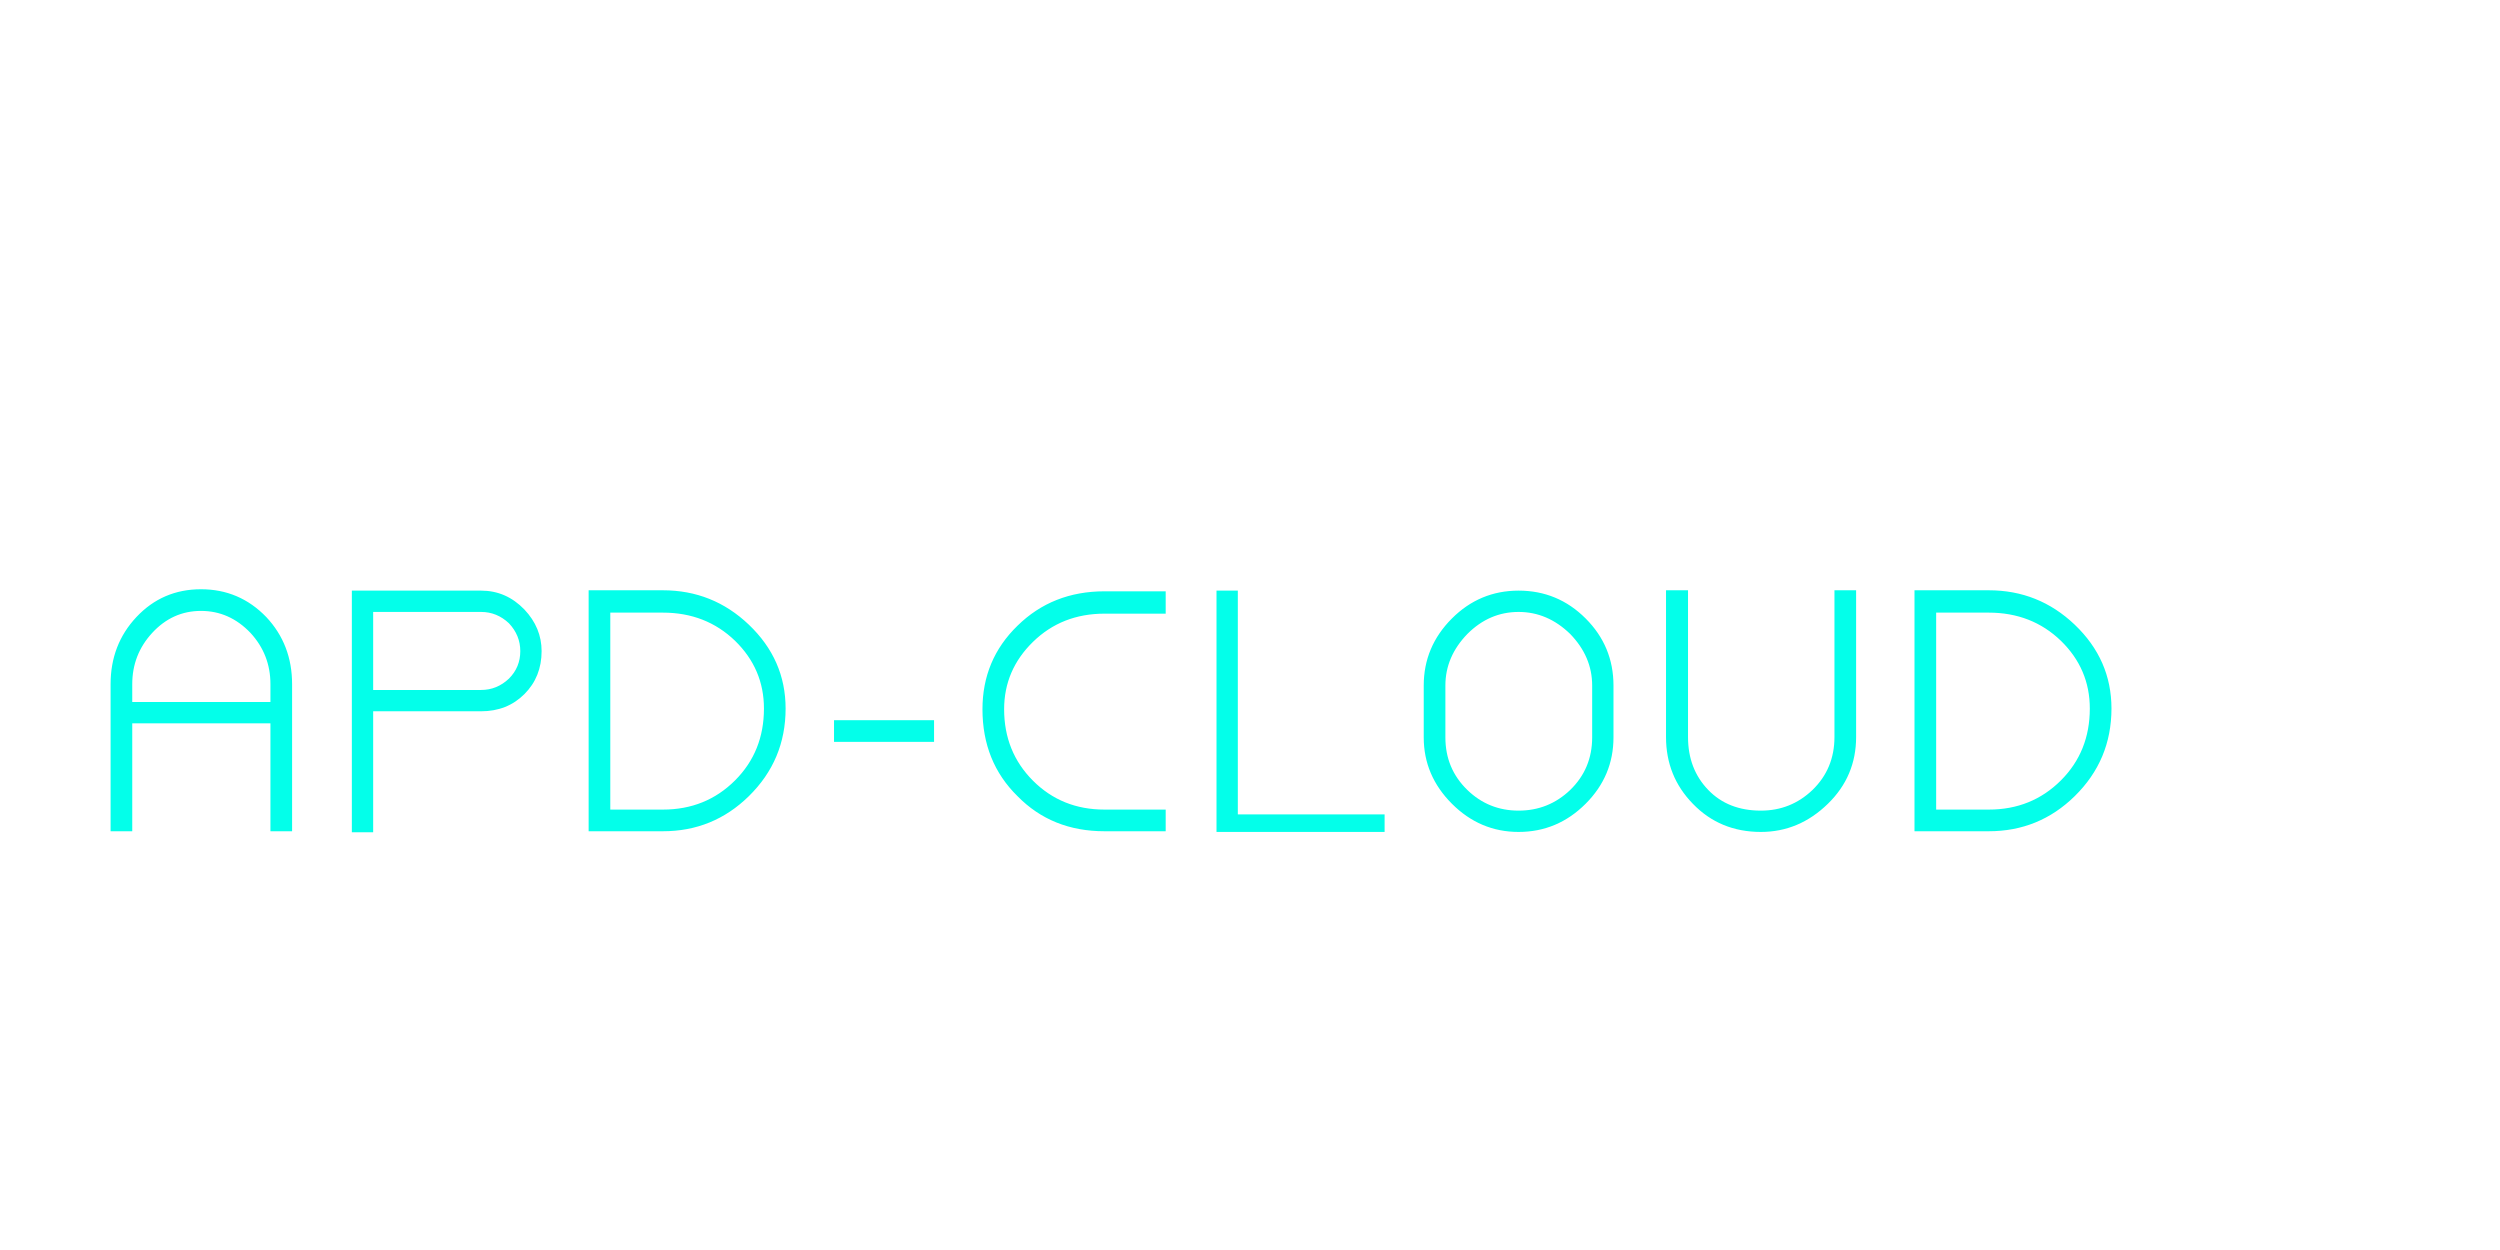
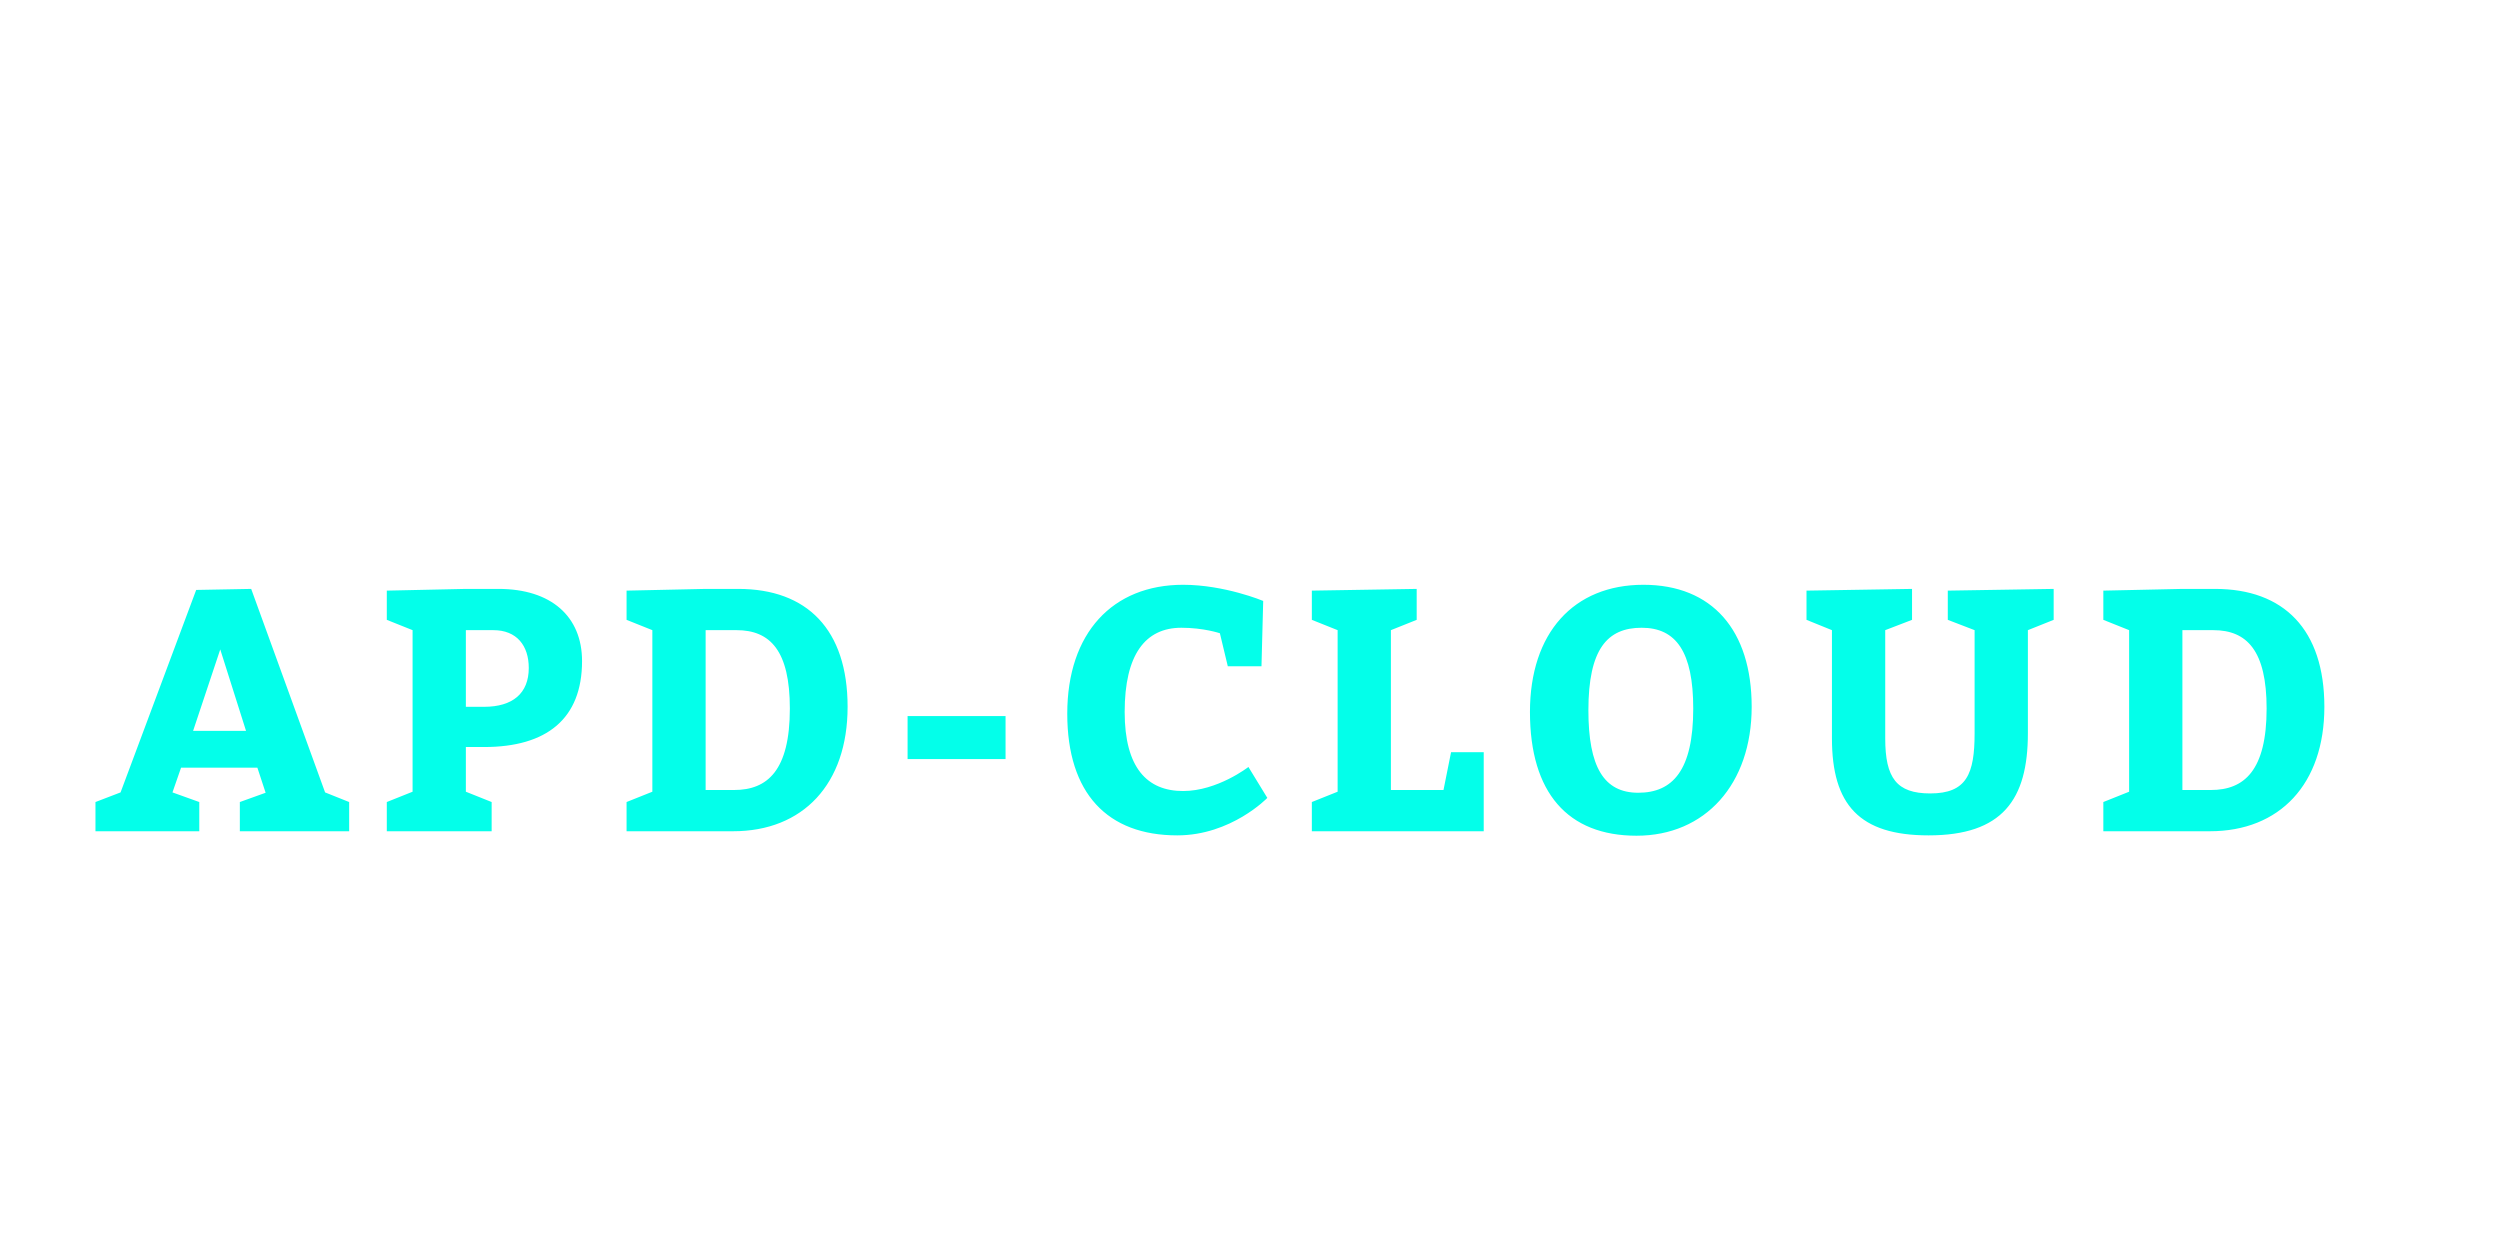
<svg xmlns="http://www.w3.org/2000/svg" version="1.1" width="400" height="200" style="">
-   <path fill="#03ffea" d="M32.16,94.28q-6.16,0-10.34,4.455q-4.125,4.4-4.125,10.725l0,23.54l3.465,0l0-17.27l22.11,0l0,17.27l3.465,0l0-23.54q0-6.325-4.125-10.725q-4.29-4.455-10.45-4.455z M43.27,112.32l-22.11,0l0-2.86q0-4.73,3.19-8.195q3.245-3.52,7.81-3.52t7.92,3.52q3.19,3.465,3.19,8.195l0,2.86z M76.976,94.5l-17.27,0l-3.41,0l0,38.665l3.41,0l0-19.36l17.27,0q4.18,0,6.93-2.75t2.75-6.875q0-3.74-2.75-6.655q-2.915-3.025-6.93-3.025z M76.976,110.395l-17.27,0l0-12.485l17.27,0q2.53,0,4.455,1.815q1.815,1.925,1.815,4.455q0,2.585-1.815,4.4q-1.925,1.815-4.455,1.815z M106.062,94.445l-8.415,0l-2.09,0l-1.375,0l0,38.555l1.375,0l2.09,0l8.415,0q8.03,0,13.75-5.61q5.885-5.775,5.885-14.025q0-7.81-5.885-13.42q-5.775-5.5-13.75-5.5z M106.062,129.535l-8.415,0l0-31.515l8.415,0q6.875,0,11.55,4.51q4.62,4.51,4.62,10.835q0,6.875-4.62,11.495q-4.675,4.675-11.55,4.675z M133.444,118.7l16.005,0l0-3.465l-16.005,0l0,3.465z M186.51,133l0-3.465l-9.79,0q-6.82,0-11.44-4.62t-4.62-11.44q0-6.27,4.62-10.78t11.44-4.51l9.79,0l0-3.575l-9.79,0q-8.305,0-13.915,5.5q-5.61,5.445-5.61,13.365q0,8.415,5.61,13.915q5.5,5.61,13.915,5.61l9.79,0z M194.641,133.11l26.895,0l0-2.805l-23.485,0l0-35.805l-3.41,0l0,38.61z M242.977,94.5q-6.215,0-10.67,4.455q-4.51,4.51-4.51,10.725l0,8.305q0,6.105,4.51,10.615t10.67,4.51q6.215,0,10.725-4.51q4.455-4.455,4.455-10.615l0-8.305q0-6.27-4.455-10.725t-10.725-4.455z M254.747,109.68l0,8.305q0,5.005-3.52,8.415q-3.465,3.3-8.25,3.3t-8.195-3.3q-3.52-3.41-3.52-8.415l0-8.305q0-4.62,3.52-8.25q3.52-3.52,8.195-3.52q4.62,0,8.25,3.52q3.52,3.63,3.52,8.25z M296.978,94.445l-3.465,0l0,23.485q0,5.06-3.52,8.47q-3.465,3.3-8.25,3.3q-5.225,0-8.415-3.3q-3.245-3.355-3.245-8.47l0-23.485l-3.52,0l0,23.485q0,6.27,4.29,10.67q4.345,4.51,10.89,4.51q6.105,0,10.725-4.51q4.51-4.4,4.51-10.67l0-23.485z M318.2,94.445l-8.415,0l-2.09,0l-1.375,0l0,38.555l1.375,0l2.09,0l8.415,0q8.03,0,13.75-5.61q5.885-5.775,5.885-14.025q0-7.81-5.885-13.42q-5.775-5.5-13.75-5.5z M318.2,129.535l-8.415,0l0-31.515l8.415,0q6.875,0,11.55,4.51q4.62,4.51,4.62,10.835q0,6.875-4.62,11.495q-4.675,4.675-11.55,4.675z" />
+   <path fill="#03ffea" d="M55.865,128.325l0,4.675l-17.49,0l0-4.675l4.125-1.485l-1.32-4.015l-12.21,0l-1.375,3.96l4.29,1.54l0,4.675l-16.61,0l0-4.675l4.015-1.54l12.1-32.395l8.8-0.165l11.825,32.56z M39.365,116.94l-4.125-13.035l-4.345,13.035l8.47,0z M61.888,133l0-4.675l4.125-1.65l0-25.85l-4.125-1.65l0-4.675l12.65-0.275l5.225,0c8.415,0,13.365,4.4,13.365,11.55c0,9.24-5.665,13.75-15.675,13.75l-2.915,0l0,7.15l4.125,1.65l0,4.675l-16.775,0z M74.538,113.09l2.915,0c4.565,0,7.15-2.145,7.15-6.215c0-3.575-1.925-6.05-5.665-6.05l-4.4,0l0,12.265z M104.376,126.675l0-25.85l-4.125-1.65l0-4.675l12.65-0.275l5.225,0c11,0,17.49,6.49,17.49,18.865s-7.15,19.91-18.315,19.91l-17.05,0l0-4.675z M112.901,126.4l4.565,0c5.335,0,8.91-3.135,8.91-13.035c0-9.24-3.135-12.54-8.525-12.54l-4.95,0l0,25.575z M160.889,114.575l0,6.875l-15.675,0l0-6.875l15.675,0z M196.447,106.6l-1.265-5.28s-2.585-0.88-6.16-0.88c-5.775,0-9.075,4.29-9.075,13.475c0,8.91,3.575,12.65,9.35,12.65c5.5,0,10.45-3.85,10.45-3.85l3.025,4.95s-5.775,5.995-14.41,5.995c-11.165,0-17.6-6.71-17.6-19.47c0-12.925,7.26-20.625,18.535-20.625c6.655,0,12.815,2.585,12.815,2.585l-0.275,10.45l-5.39,0z M230.96,126.4l1.21-6.05l5.225,0l0,12.65l-27.5,0l0-4.675l4.125-1.65l0-25.85l-4.125-1.65l0-4.675l16.775-0.275l0,4.95l-4.125,1.65l0,25.575l8.415,0z M262.943,93.565c11,0,17.325,7.26,17.325,19.525c0,12.375-7.425,20.625-18.425,20.625s-17.05-6.875-17.05-19.8c0-12.65,6.985-20.35,18.15-20.35z M262.668,100.44c-5.5,0-8.525,3.41-8.525,13.2c0,9.075,2.475,13.2,7.975,13.2s8.8-3.575,8.8-13.475c0-9.075-2.75-12.925-8.25-12.925z M301.636,100.825l0,17.325c0,6.325,1.815,8.8,7.205,8.8c5.83,0,7.095-3.135,7.095-9.625l0-16.5l-4.29-1.65l0-4.675l16.94-0.275l0,4.95l-4.125,1.65l0,16.5c0,10.615-4.07,16.335-15.895,16.335c-11.055,0-15.455-4.895-15.455-15.51l0-17.325l-4.07-1.65l0-4.675l16.885-0.275l0,4.95z M340.659,126.675l0-25.85l-4.125-1.65l0-4.675l12.65-0.275l5.225,0c11,0,17.49,6.49,17.49,18.865s-7.15,19.91-18.315,19.91l-17.05,0l0-4.675z M349.184,126.4l4.565,0c5.335,0,8.91-3.135,8.91-13.035c0-9.24-3.135-12.54-8.525-12.54l-4.95,0l0,25.575z" />
  <path fill="#" d="" />
</svg>
